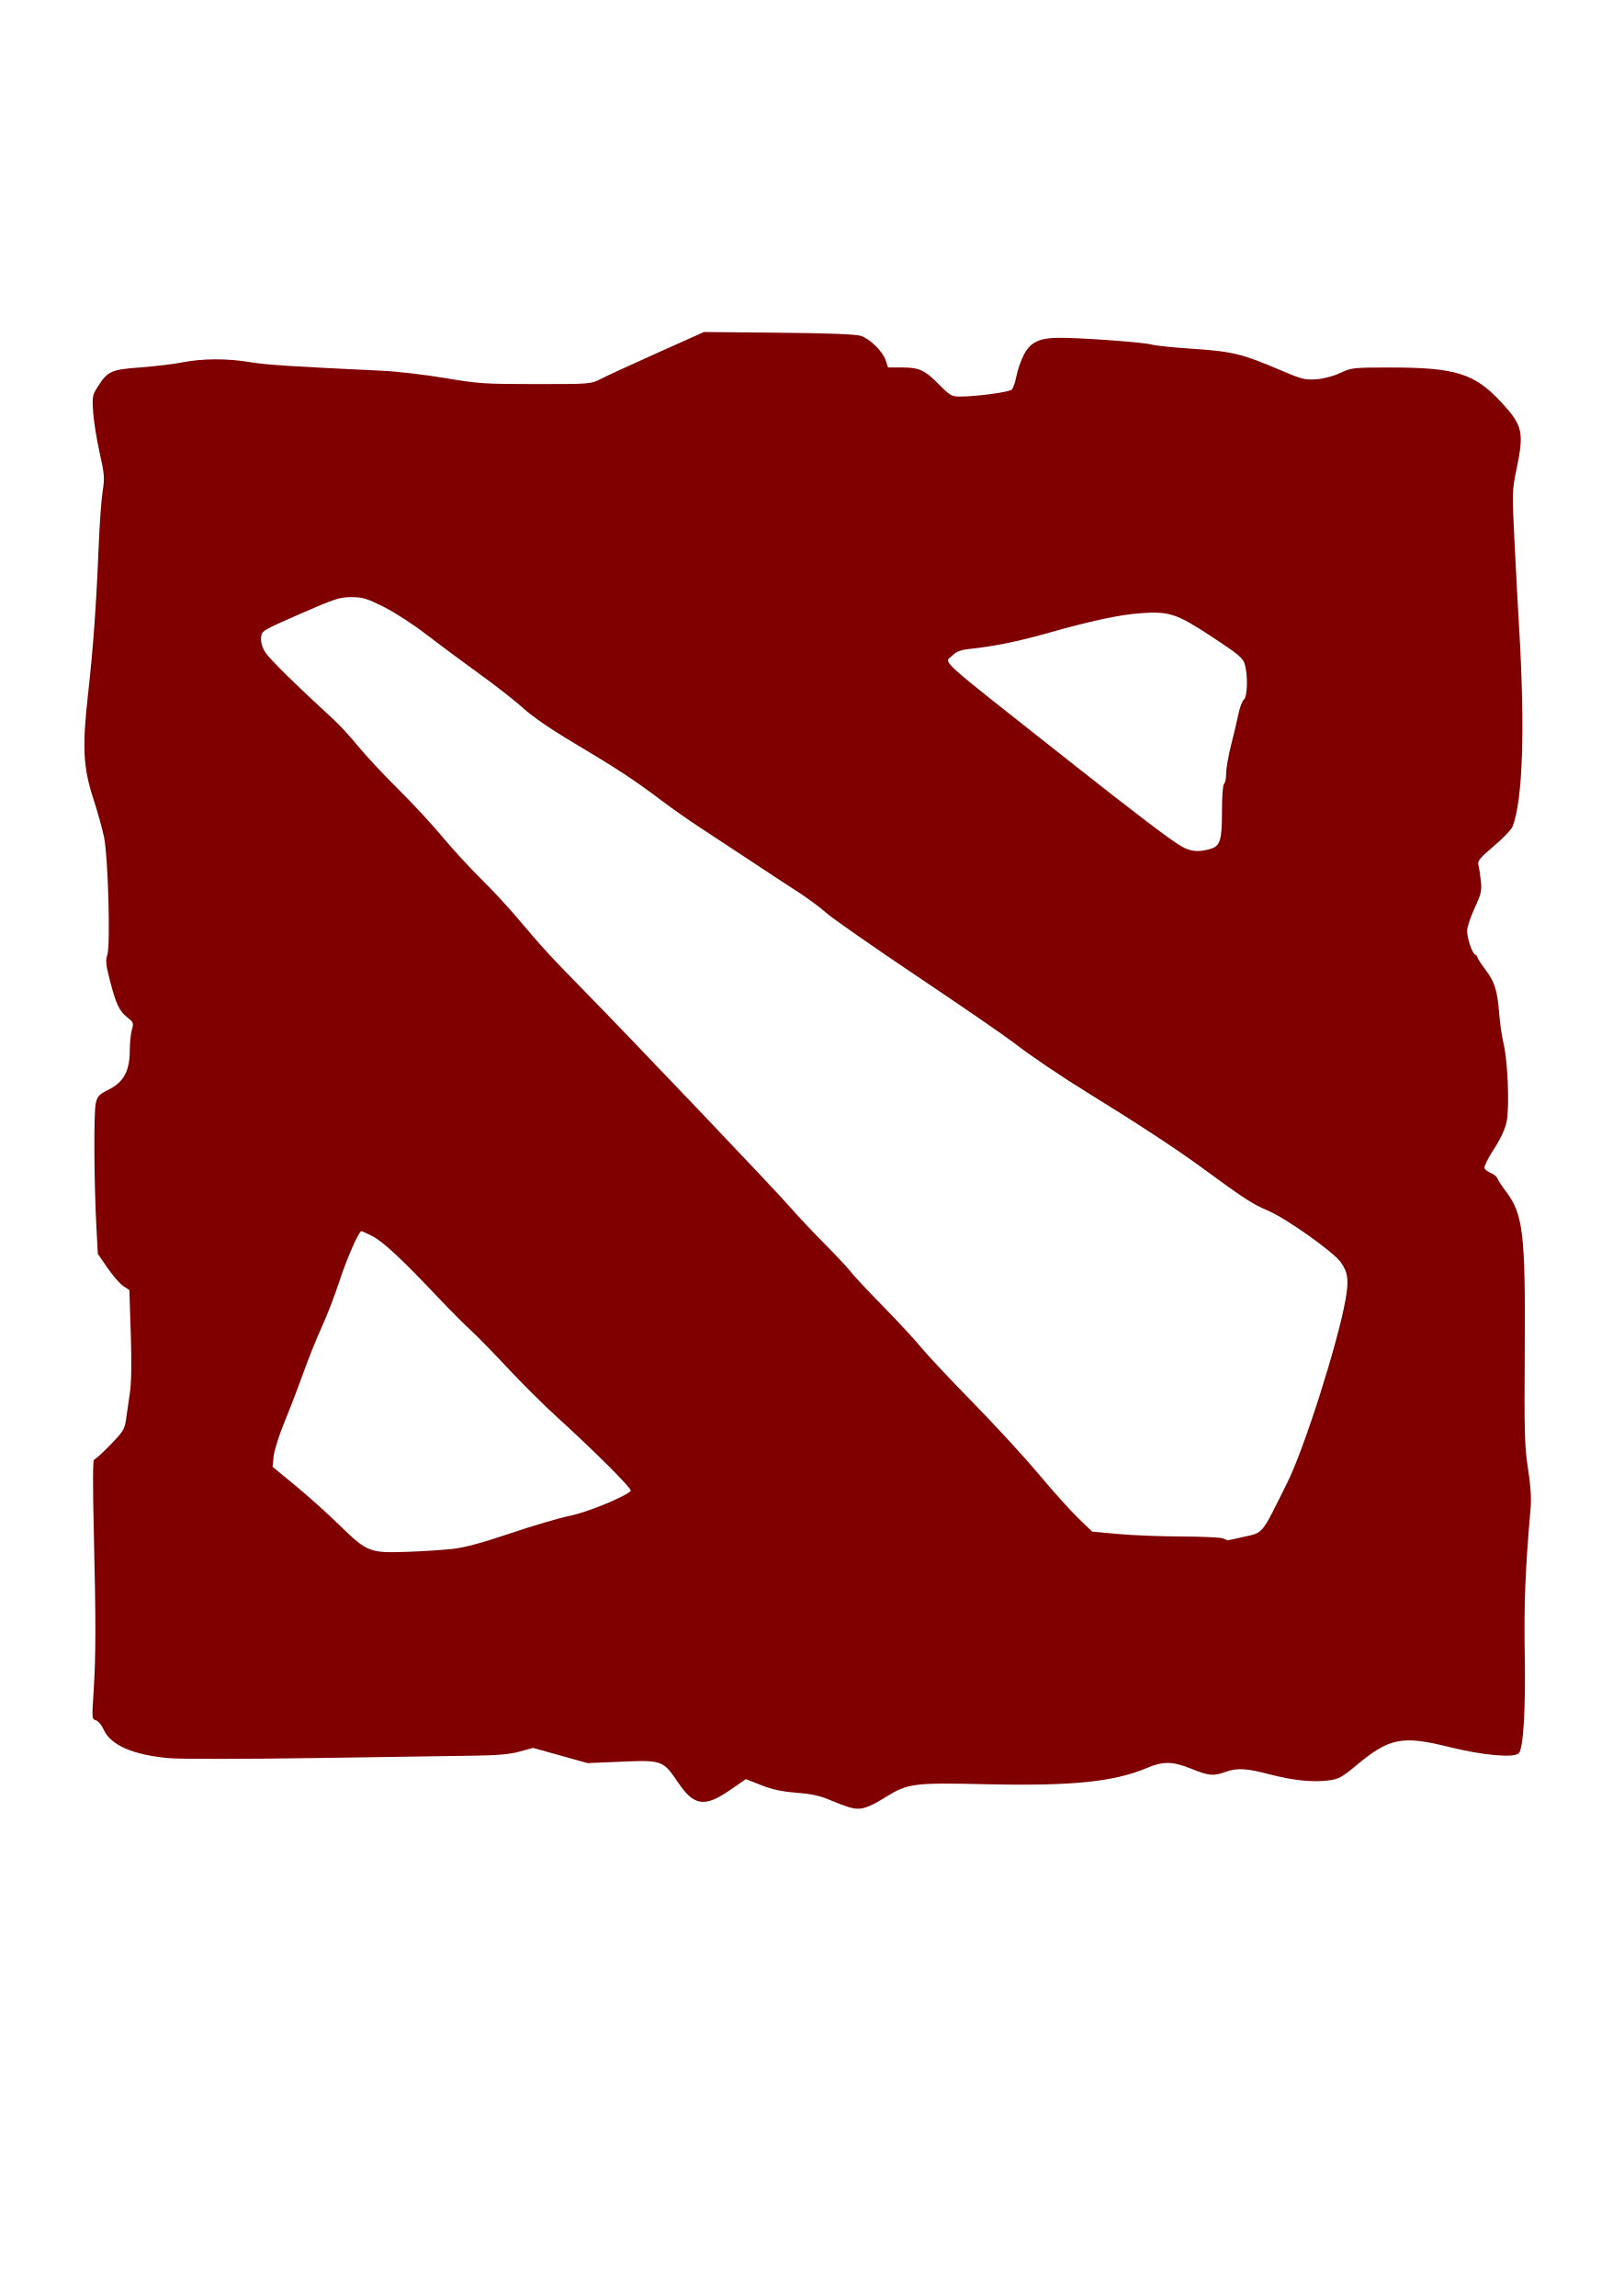
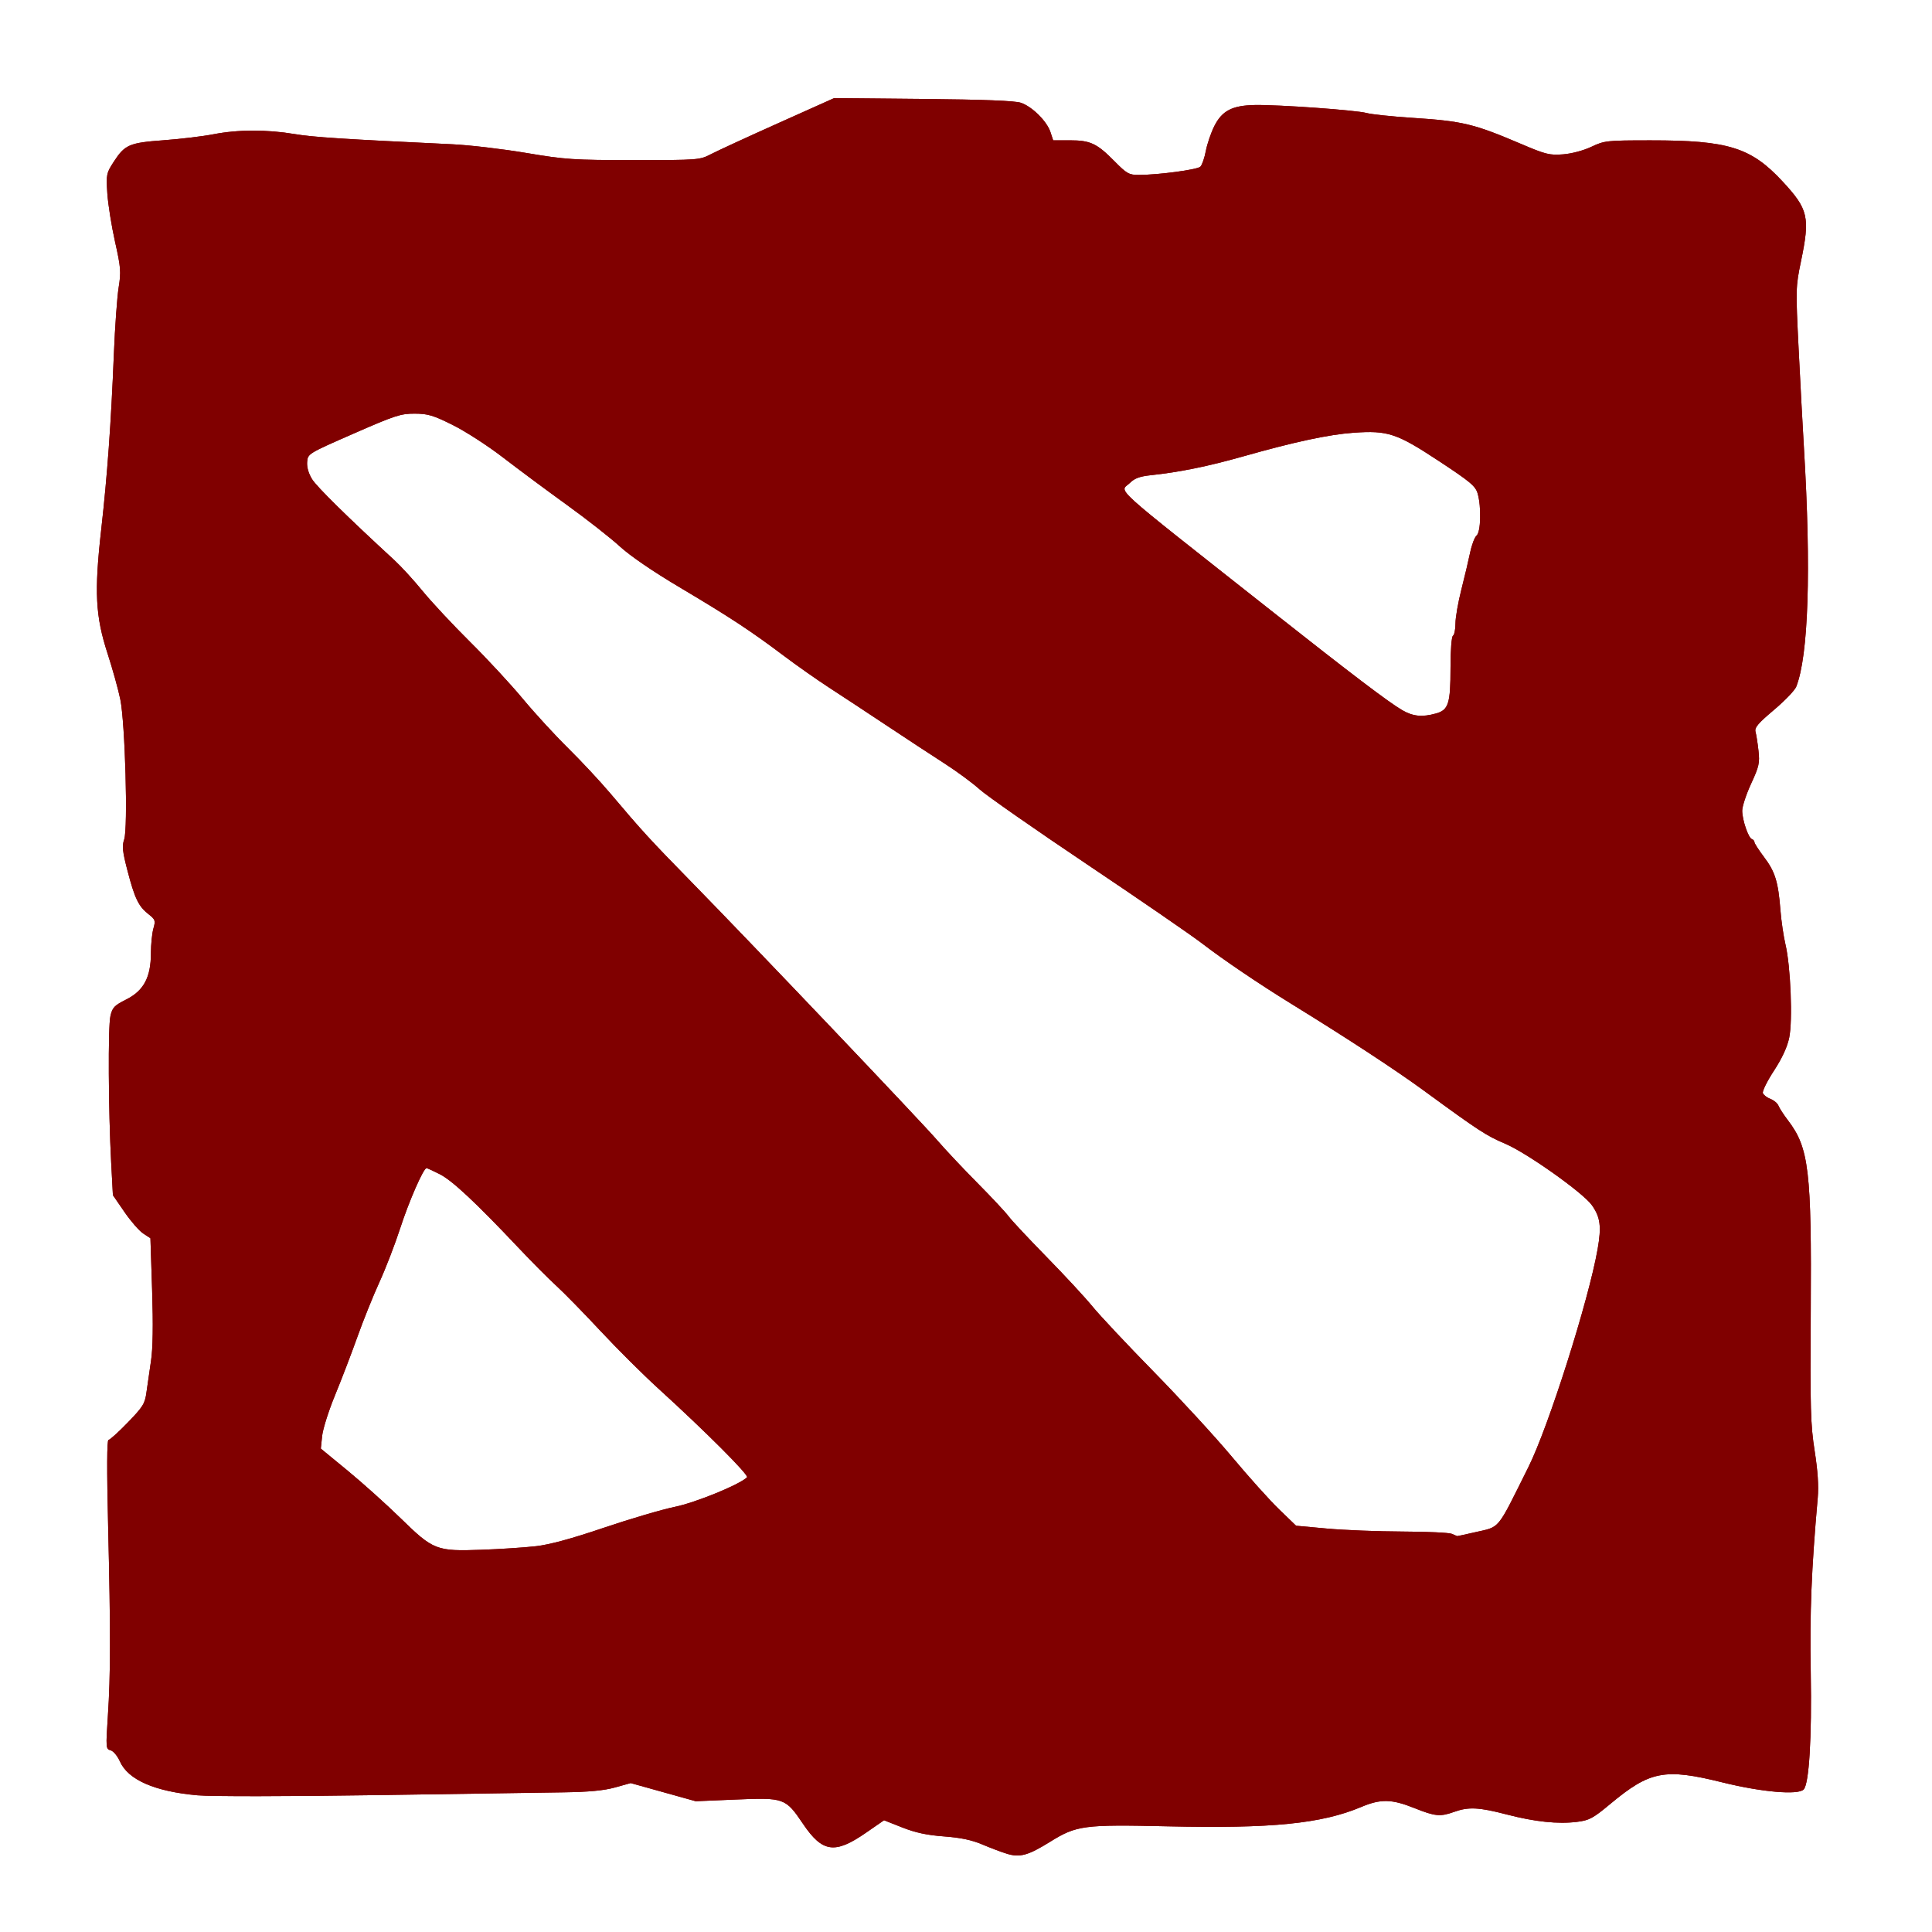
- <svg xmlns="http://www.w3.org/2000/svg" width="210mm" height="297mm" viewBox="0 0 210 297" version="1.1" id="svg5" inkscapeversion="1.1.1 (3bf5ae0d25, 2021-09-20)" sodipodidocname="dota2.svg" xmlnsinkscape="http://www.inkscape.org/namespaces/inkscape" xmlnssodipodi="http://sodipodi.sourceforge.net/DTD/sodipodi-0.dtd" xmlnssvg="http://www.w3.org/2000/svg">
-   <sodipodinamedview id="namedview7" pagecolor="#505050" bordercolor="#eeeeee" borderopacity="1" inkscapepageshadow="0" inkscapepageopacity="0" inkscapepagecheckerboard="0" inkscape-document-units="mm" showgrid="false" inkscapezoom="0.985" inkscapecx="442.039" inkscapecy="549.123" inkscape-window-width="1920" inkscape-window-height="986" inkscape-window-x="-11" inkscape-window-y="-11" inkscape-window-maximized="1" inkscape-current-layer="layer1" />
+ <svg xmlns="http://www.w3.org/2000/svg" width="210mm" height="210mm" viewBox="0 0 210 210" version="1.1" id="svg5" inkscapeversion="1.1.1 (3bf5ae0d25, 2021-09-20)" sodipodidocname="dota2.svg" xmlnsinkscape="http://www.inkscape.org/namespaces/inkscape" xmlnssodipodi="http://sodipodi.sourceforge.net/DTD/sodipodi-0.dtd" xmlnssvg="http://www.w3.org/2000/svg">
+   <sodipodinamedview id="namedview6" pagecolor="#505050" bordercolor="#eeeeee" borderopacity="1" inkscapepageshadow="0" inkscapepageopacity="0" inkscapepagecheckerboard="0" inkscape-document-units="mm" showgrid="false" height="210mm" inkscapezoom="0.697" inkscapecx="396.901" inkscapecy="331.588" inkscape-window-width="1920" inkscape-window-height="986" inkscape-window-x="-11" inkscape-window-y="-11" inkscape-window-maximized="1" inkscape-current-layer="svg5" />
  <defs id="defs2" />
-   <g inkscapelabel="Layer 1" inkscapegroupmode="layer" id="layer1">
+   <g inkscapelabel="Layer 1" inkscapegroupmode="layer" id="layer1" transform="translate(-0.3797954,-32.28261)">
    <path style="fill:#800000;stroke-width:0.269" d="m 109.828,233.777 c -0.585,-0.177 -1.788,-0.631 -2.674,-1.008 -1.144,-0.487 -2.352,-0.741 -4.163,-0.876 -1.851,-0.137 -3.096,-0.404 -4.536,-0.972 l -1.985,-0.783 -1.978,1.367 c -3.377,2.335 -4.723,2.14 -6.833,-0.986 -1.89,-2.801 -2.048,-2.858 -7.314,-2.634 l -4.343,0.184 -3.534,-0.986 -3.534,-0.986 -1.702,0.474 c -1.203,0.335 -2.846,0.491 -5.596,0.531 -2.142,0.031 -11.387,0.169 -20.545,0.306 -9.516,0.143 -17.765,0.15 -19.251,0.017 -4.645,-0.416 -7.547,-1.687 -8.432,-3.693 -0.257,-0.583 -0.709,-1.122 -1.004,-1.199 -0.518,-0.135 -0.528,-0.266 -0.3,-3.713 0.3,-4.543 0.306,-9.053 0.028,-20.693 -0.146,-6.113 -0.132,-9.332 0.042,-9.332 0.146,0 1.092,-0.855 2.103,-1.901 1.655,-1.712 1.857,-2.039 2.025,-3.29 0.103,-0.764 0.324,-2.296 0.492,-3.403 0.203,-1.344 0.244,-3.896 0.121,-7.67 l -0.184,-5.656 -0.789,-0.52 c -0.434,-0.286 -1.351,-1.34 -2.039,-2.342 l -1.251,-1.821 -0.189,-3.55 c -0.302,-5.667 -0.35,-14.733 -0.083,-15.904 0.216,-0.948 0.418,-1.161 1.722,-1.816 1.901,-0.955 2.677,-2.411 2.682,-5.034 0.002,-0.961 0.124,-2.167 0.271,-2.68 0.247,-0.862 0.207,-0.98 -0.542,-1.566 -1.074,-0.841 -1.494,-1.712 -2.278,-4.73 -0.542,-2.087 -0.604,-2.676 -0.357,-3.386 0.423,-1.212 0.105,-12.665 -0.422,-15.23 -0.22,-1.071 -0.842,-3.307 -1.382,-4.968 -1.324,-4.075 -1.458,-6.693 -0.691,-13.502 0.664,-5.897 1.067,-11.489 1.374,-19.06 0.12,-2.954 0.354,-6.212 0.52,-7.239 0.273,-1.689 0.236,-2.165 -0.393,-4.968 -0.383,-1.705 -0.759,-4.067 -0.837,-5.248 -0.135,-2.049 -0.104,-2.206 0.672,-3.407 1.228,-1.9 1.695,-2.103 5.462,-2.379 1.819,-0.133 4.255,-0.426 5.413,-0.652 2.635,-0.514 5.815,-0.522 8.772,-0.024 2.031,0.343 5.304,0.555 17.188,1.115 1.846,0.087 5.445,0.51 7.997,0.939 4.313,0.726 5.142,0.781 11.754,0.781 7.031,0 7.129,-0.008 8.385,-0.66 0.699,-0.363 3.99,-1.879 7.313,-3.368 l 6.043,-2.708 9.668,0.091 c 6.602,0.062 9.973,0.194 10.631,0.414 1.216,0.408 2.822,1.999 3.212,3.178 l 0.298,0.904 h 1.818 c 2.221,0 2.939,0.337 4.845,2.271 1.331,1.351 1.576,1.489 2.629,1.489 2.117,0 6.372,-0.568 6.708,-0.895 0.182,-0.177 0.45,-0.951 0.596,-1.72 0.146,-0.769 0.564,-1.988 0.93,-2.711 0.841,-1.659 1.945,-2.228 4.41,-2.272 2.555,-0.046 11.014,0.56 12.13,0.87 0.517,0.143 2.753,0.379 4.968,0.523 5.491,0.358 6.687,0.645 11.816,2.833 2.681,1.144 3.103,1.249 4.565,1.136 0.948,-0.073 2.219,-0.411 3.088,-0.821 1.423,-0.672 1.658,-0.697 6.445,-0.699 8.437,-0.004 10.91,0.768 14.344,4.476 2.794,3.018 2.99,3.871 1.989,8.683 -0.572,2.751 -0.578,2.994 -0.252,9.534 0.184,3.691 0.443,8.523 0.576,10.739 0.796,13.276 0.493,22.613 -0.842,25.961 -0.157,0.394 -1.251,1.531 -2.431,2.527 -1.735,1.464 -2.115,1.918 -1.989,2.372 0.086,0.309 0.231,1.233 0.321,2.053 0.148,1.334 0.062,1.713 -0.808,3.596 -0.535,1.158 -0.967,2.481 -0.961,2.94 0.014,1.023 0.673,2.943 1.053,3.07 0.153,0.051 0.278,0.201 0.278,0.333 0,0.132 0.473,0.865 1.05,1.629 1.193,1.576 1.536,2.686 1.771,5.729 0.091,1.176 0.338,2.868 0.55,3.76 0.563,2.369 0.799,8.266 0.406,10.141 -0.213,1.016 -0.776,2.232 -1.663,3.591 -0.738,1.13 -1.277,2.223 -1.198,2.429 0.079,0.206 0.452,0.491 0.829,0.634 0.377,0.143 0.767,0.474 0.866,0.735 0.1,0.261 0.57,0.983 1.045,1.606 2.267,2.973 2.562,5.46 2.463,20.755 -0.069,10.601 -0.021,12.313 0.425,15.158 0.341,2.18 0.449,3.815 0.335,5.103 -0.687,7.777 -0.876,12.478 -0.76,18.971 0.126,7.094 -0.18,12.139 -0.773,12.731 -0.626,0.625 -4.592,0.277 -8.837,-0.776 -6.272,-1.555 -7.864,-1.248 -12.182,2.347 -1.871,1.558 -2.279,1.778 -3.597,1.943 -2.088,0.261 -4.6,-0.003 -7.683,-0.807 -2.991,-0.78 -4.133,-0.836 -5.677,-0.28 -1.525,0.549 -2.071,0.498 -4.34,-0.411 -2.455,-0.983 -3.652,-1.009 -5.748,-0.127 -4.345,1.829 -9.736,2.369 -21.065,2.112 -9.133,-0.208 -9.901,-0.106 -12.787,1.688 -2.375,1.476 -3.266,1.723 -4.68,1.295 z M 58.617,200.352 c 1.507,-0.173 3.88,-0.817 7.385,-2.005 2.841,-0.962 6.319,-1.987 7.73,-2.277 2.274,-0.467 7.062,-2.428 7.847,-3.212 0.232,-0.232 -4.526,-4.994 -9.641,-9.648 -1.644,-1.496 -4.484,-4.322 -6.311,-6.282 -1.827,-1.96 -3.987,-4.167 -4.8,-4.906 -0.812,-0.739 -2.677,-2.615 -4.144,-4.169 -4.596,-4.869 -7.153,-7.257 -8.501,-7.94 -0.716,-0.363 -1.365,-0.66 -1.441,-0.66 -0.333,0 -1.905,3.589 -2.86,6.531 -0.571,1.759 -1.59,4.4 -2.263,5.868 -0.673,1.468 -1.749,4.143 -2.392,5.945 -0.643,1.801 -1.736,4.654 -2.429,6.338 -0.694,1.685 -1.325,3.68 -1.403,4.434 l -0.142,1.371 2.918,2.399 c 1.605,1.32 4.195,3.646 5.755,5.169 3.569,3.485 3.879,3.605 8.845,3.427 1.994,-0.071 4.625,-0.245 5.846,-0.385 z m 102.013,-1.503 c 2.881,-0.668 2.361,-0.04 5.88,-7.099 2.185,-4.383 6.539,-18.09 7.522,-23.679 0.435,-2.474 0.304,-3.484 -0.624,-4.793 -0.954,-1.346 -7.065,-5.678 -9.42,-6.678 -2.053,-0.871 -2.915,-1.434 -8.763,-5.715 -3.124,-2.287 -8.303,-5.68 -14.502,-9.5 -3.498,-2.156 -7.373,-4.779 -9.668,-6.544 -1.182,-0.909 -6.801,-4.773 -12.488,-8.588 -5.687,-3.814 -10.961,-7.496 -11.72,-8.181 -0.759,-0.685 -2.463,-1.942 -3.787,-2.792 -1.324,-0.85 -4.147,-2.702 -6.273,-4.116 -2.127,-1.414 -4.954,-3.276 -6.284,-4.139 -1.329,-0.863 -3.565,-2.435 -4.968,-3.492 -3.537,-2.665 -5.836,-4.176 -11.279,-7.409 -2.928,-1.739 -5.387,-3.422 -6.522,-4.463 -1.002,-0.919 -3.6,-2.955 -5.774,-4.523 -2.174,-1.569 -5.281,-3.877 -6.906,-5.13 -1.625,-1.253 -4.073,-2.836 -5.441,-3.518 -2.148,-1.071 -2.715,-1.241 -4.163,-1.246 -1.516,-0.006 -2.15,0.202 -6.644,2.172 -4.944,2.168 -4.969,2.183 -5.041,3.075 -0.046,0.569 0.15,1.256 0.537,1.878 0.522,0.84 3.879,4.143 8.964,8.821 0.723,0.665 2.099,2.171 3.059,3.348 0.96,1.177 3.273,3.654 5.14,5.505 1.867,1.851 4.447,4.635 5.734,6.186 1.287,1.551 3.506,3.969 4.931,5.373 1.425,1.404 3.498,3.626 4.605,4.937 3.463,4.099 4.295,5.008 8.885,9.697 6.691,6.837 24.864,25.934 26.645,28.001 0.857,0.995 2.816,3.077 4.354,4.628 1.538,1.551 3.063,3.182 3.39,3.626 0.327,0.443 2.192,2.437 4.146,4.431 1.954,1.994 4.192,4.411 4.974,5.371 0.782,0.96 3.789,4.163 6.683,7.117 2.893,2.954 6.724,7.123 8.512,9.265 1.789,2.142 4.081,4.694 5.093,5.671 l 1.841,1.777 3.357,0.308 c 1.846,0.169 5.532,0.315 8.191,0.323 2.659,0.009 5.076,0.12 5.371,0.247 0.295,0.127 0.56,0.239 0.588,0.25 0.028,0.01 0.866,-0.17 1.863,-0.402 z m -4.172,-89.011 c 1.365,-0.379 1.587,-1.072 1.587,-4.963 0,-1.929 0.113,-3.398 0.269,-3.494 0.148,-0.091 0.269,-0.692 0.269,-1.335 0,-0.643 0.288,-2.297 0.64,-3.677 0.352,-1.379 0.782,-3.194 0.955,-4.032 0.173,-0.838 0.489,-1.668 0.702,-1.846 0.46,-0.382 0.53,-3.108 0.117,-4.553 -0.234,-0.82 -0.774,-1.273 -4.228,-3.549 -4.577,-3.016 -5.535,-3.333 -9.264,-3.069 -2.69,0.191 -6.406,0.988 -12.003,2.573 -3.814,1.081 -6.933,1.715 -10.054,2.045 -1.171,0.124 -1.749,0.336 -2.234,0.821 -1.101,1.101 -2.686,-0.336 15.362,13.919 8.654,6.835 12.78,9.967 14.233,10.804 1.169,0.674 2.156,0.769 3.65,0.354 z" id="path95" />
  </g>
+   <g inkscapelabel="Layer 1" inkscapegroupmode="layer" id="g10" transform="translate(-0.3797954,-32.28261)">
+     <path style="fill:#800000;stroke-width:0.269" d="m 109.828,233.777 c -0.585,-0.177 -1.788,-0.631 -2.674,-1.008 -1.144,-0.487 -2.352,-0.741 -4.163,-0.876 -1.851,-0.137 -3.096,-0.404 -4.536,-0.972 l -1.985,-0.783 -1.978,1.367 c -3.377,2.335 -4.723,2.14 -6.833,-0.986 -1.89,-2.801 -2.048,-2.858 -7.314,-2.634 l -4.343,0.184 -3.534,-0.986 -3.534,-0.986 -1.702,0.474 c -1.203,0.335 -2.846,0.491 -5.596,0.531 -2.142,0.031 -11.387,0.169 -20.545,0.306 -9.516,0.143 -17.765,0.15 -19.251,0.017 -4.645,-0.416 -7.547,-1.687 -8.432,-3.693 -0.257,-0.583 -0.709,-1.122 -1.004,-1.199 -0.518,-0.135 -0.528,-0.266 -0.3,-3.713 0.3,-4.543 0.306,-9.053 0.028,-20.693 -0.146,-6.113 -0.132,-9.332 0.042,-9.332 0.146,0 1.092,-0.855 2.103,-1.901 1.655,-1.712 1.857,-2.039 2.025,-3.29 0.103,-0.764 0.324,-2.296 0.492,-3.403 0.203,-1.344 0.244,-3.896 0.121,-7.67 l -0.184,-5.656 -0.789,-0.52 c -0.434,-0.286 -1.351,-1.34 -2.039,-2.342 l -1.251,-1.821 -0.189,-3.55 c -0.302,-5.667 -0.35,-14.733 -0.083,-15.904 0.216,-0.948 0.418,-1.161 1.722,-1.816 1.901,-0.955 2.677,-2.411 2.682,-5.034 0.002,-0.961 0.124,-2.167 0.271,-2.68 0.247,-0.862 0.207,-0.98 -0.542,-1.566 -1.074,-0.841 -1.494,-1.712 -2.278,-4.73 -0.542,-2.087 -0.604,-2.676 -0.357,-3.386 0.423,-1.212 0.105,-12.665 -0.422,-15.23 -0.22,-1.071 -0.842,-3.307 -1.382,-4.968 -1.324,-4.075 -1.458,-6.693 -0.691,-13.502 0.664,-5.897 1.067,-11.489 1.374,-19.06 0.12,-2.954 0.354,-6.212 0.52,-7.239 0.273,-1.689 0.236,-2.165 -0.393,-4.968 -0.383,-1.705 -0.759,-4.067 -0.837,-5.248 -0.135,-2.049 -0.104,-2.206 0.672,-3.407 1.228,-1.9 1.695,-2.103 5.462,-2.379 1.819,-0.133 4.255,-0.426 5.413,-0.652 2.635,-0.514 5.815,-0.522 8.772,-0.024 2.031,0.343 5.304,0.555 17.188,1.115 1.846,0.087 5.445,0.51 7.997,0.939 4.313,0.726 5.142,0.781 11.754,0.781 7.031,0 7.129,-0.008 8.385,-0.66 0.699,-0.363 3.99,-1.879 7.313,-3.368 l 6.043,-2.708 9.668,0.091 c 6.602,0.062 9.973,0.194 10.631,0.414 1.216,0.408 2.822,1.999 3.212,3.178 l 0.298,0.904 h 1.818 c 2.221,0 2.939,0.337 4.845,2.271 1.331,1.351 1.576,1.489 2.629,1.489 2.117,0 6.372,-0.568 6.708,-0.895 0.182,-0.177 0.45,-0.951 0.596,-1.72 0.146,-0.769 0.564,-1.988 0.93,-2.711 0.841,-1.659 1.945,-2.228 4.41,-2.272 2.555,-0.046 11.014,0.56 12.13,0.87 0.517,0.143 2.753,0.379 4.968,0.523 5.491,0.358 6.687,0.645 11.816,2.833 2.681,1.144 3.103,1.249 4.565,1.136 0.948,-0.073 2.219,-0.411 3.088,-0.821 1.423,-0.672 1.658,-0.697 6.445,-0.699 8.437,-0.004 10.91,0.768 14.344,4.476 2.794,3.018 2.99,3.871 1.989,8.683 -0.572,2.751 -0.578,2.994 -0.252,9.534 0.184,3.691 0.443,8.523 0.576,10.739 0.796,13.276 0.493,22.613 -0.842,25.961 -0.157,0.394 -1.251,1.531 -2.431,2.527 -1.735,1.464 -2.115,1.918 -1.989,2.372 0.086,0.309 0.231,1.233 0.321,2.053 0.148,1.334 0.062,1.713 -0.808,3.596 -0.535,1.158 -0.967,2.481 -0.961,2.94 0.014,1.023 0.673,2.943 1.053,3.07 0.153,0.051 0.278,0.201 0.278,0.333 0,0.132 0.473,0.865 1.05,1.629 1.193,1.576 1.536,2.686 1.771,5.729 0.091,1.176 0.338,2.868 0.55,3.76 0.563,2.369 0.799,8.266 0.406,10.141 -0.213,1.016 -0.776,2.232 -1.663,3.591 -0.738,1.13 -1.277,2.223 -1.198,2.429 0.079,0.206 0.452,0.491 0.829,0.634 0.377,0.143 0.767,0.474 0.866,0.735 0.1,0.261 0.57,0.983 1.045,1.606 2.267,2.973 2.562,5.46 2.463,20.755 -0.069,10.601 -0.021,12.313 0.425,15.158 0.341,2.18 0.449,3.815 0.335,5.103 -0.687,7.777 -0.876,12.478 -0.76,18.971 0.126,7.094 -0.18,12.139 -0.773,12.731 -0.626,0.625 -4.592,0.277 -8.837,-0.776 -6.272,-1.555 -7.864,-1.248 -12.182,2.347 -1.871,1.558 -2.279,1.778 -3.597,1.943 -2.088,0.261 -4.6,-0.003 -7.683,-0.807 -2.991,-0.78 -4.133,-0.836 -5.677,-0.28 -1.525,0.549 -2.071,0.498 -4.34,-0.411 -2.455,-0.983 -3.652,-1.009 -5.748,-0.127 -4.345,1.829 -9.736,2.369 -21.065,2.112 -9.133,-0.208 -9.901,-0.106 -12.787,1.688 -2.375,1.476 -3.266,1.723 -4.68,1.295 z M 58.617,200.352 c 1.507,-0.173 3.88,-0.817 7.385,-2.005 2.841,-0.962 6.319,-1.987 7.73,-2.277 2.274,-0.467 7.062,-2.428 7.847,-3.212 0.232,-0.232 -4.526,-4.994 -9.641,-9.648 -1.644,-1.496 -4.484,-4.322 -6.311,-6.282 -1.827,-1.96 -3.987,-4.167 -4.8,-4.906 -0.812,-0.739 -2.677,-2.615 -4.144,-4.169 -4.596,-4.869 -7.153,-7.257 -8.501,-7.94 -0.716,-0.363 -1.365,-0.66 -1.441,-0.66 -0.333,0 -1.905,3.589 -2.86,6.531 -0.571,1.759 -1.59,4.4 -2.263,5.868 -0.673,1.468 -1.749,4.143 -2.392,5.945 -0.643,1.801 -1.736,4.654 -2.429,6.338 -0.694,1.685 -1.325,3.68 -1.403,4.434 l -0.142,1.371 2.918,2.399 c 1.605,1.32 4.195,3.646 5.755,5.169 3.569,3.485 3.879,3.605 8.845,3.427 1.994,-0.071 4.625,-0.245 5.846,-0.385 z m 102.013,-1.503 c 2.881,-0.668 2.361,-0.04 5.88,-7.099 2.185,-4.383 6.539,-18.09 7.522,-23.679 0.435,-2.474 0.304,-3.484 -0.624,-4.793 -0.954,-1.346 -7.065,-5.678 -9.42,-6.678 -2.053,-0.871 -2.915,-1.434 -8.763,-5.715 -3.124,-2.287 -8.303,-5.68 -14.502,-9.5 -3.498,-2.156 -7.373,-4.779 -9.668,-6.544 -1.182,-0.909 -6.801,-4.773 -12.488,-8.588 -5.687,-3.814 -10.961,-7.496 -11.72,-8.181 -0.759,-0.685 -2.463,-1.942 -3.787,-2.792 -1.324,-0.85 -4.147,-2.702 -6.273,-4.116 -2.127,-1.414 -4.954,-3.276 -6.284,-4.139 -1.329,-0.863 -3.565,-2.435 -4.968,-3.492 -3.537,-2.665 -5.836,-4.176 -11.279,-7.409 -2.928,-1.739 -5.387,-3.422 -6.522,-4.463 -1.002,-0.919 -3.6,-2.955 -5.774,-4.523 -2.174,-1.569 -5.281,-3.877 -6.906,-5.13 -1.625,-1.253 -4.073,-2.836 -5.441,-3.518 -2.148,-1.071 -2.715,-1.241 -4.163,-1.246 -1.516,-0.006 -2.15,0.202 -6.644,2.172 -4.944,2.168 -4.969,2.183 -5.041,3.075 -0.046,0.569 0.15,1.256 0.537,1.878 0.522,0.84 3.879,4.143 8.964,8.821 0.723,0.665 2.099,2.171 3.059,3.348 0.96,1.177 3.273,3.654 5.14,5.505 1.867,1.851 4.447,4.635 5.734,6.186 1.287,1.551 3.506,3.969 4.931,5.373 1.425,1.404 3.498,3.626 4.605,4.937 3.463,4.099 4.295,5.008 8.885,9.697 6.691,6.837 24.864,25.934 26.645,28.001 0.857,0.995 2.816,3.077 4.354,4.628 1.538,1.551 3.063,3.182 3.39,3.626 0.327,0.443 2.192,2.437 4.146,4.431 1.954,1.994 4.192,4.411 4.974,5.371 0.782,0.96 3.789,4.163 6.683,7.117 2.893,2.954 6.724,7.123 8.512,9.265 1.789,2.142 4.081,4.694 5.093,5.671 l 1.841,1.777 3.357,0.308 c 1.846,0.169 5.532,0.315 8.191,0.323 2.659,0.009 5.076,0.12 5.371,0.247 0.295,0.127 0.56,0.239 0.588,0.25 0.028,0.01 0.866,-0.17 1.863,-0.402 z m -4.172,-89.011 c 1.365,-0.379 1.587,-1.072 1.587,-4.963 0,-1.929 0.113,-3.398 0.269,-3.494 0.148,-0.091 0.269,-0.692 0.269,-1.335 0,-0.643 0.288,-2.297 0.64,-3.677 0.352,-1.379 0.782,-3.194 0.955,-4.032 0.173,-0.838 0.489,-1.668 0.702,-1.846 0.46,-0.382 0.53,-3.108 0.117,-4.553 -0.234,-0.82 -0.774,-1.273 -4.228,-3.549 -4.577,-3.016 -5.535,-3.333 -9.264,-3.069 -2.69,0.191 -6.406,0.988 -12.003,2.573 -3.814,1.081 -6.933,1.715 -10.054,2.045 -1.171,0.124 -1.749,0.336 -2.234,0.821 -1.101,1.101 -2.686,-0.336 15.362,13.919 8.654,6.835 12.78,9.967 14.233,10.804 1.169,0.674 2.156,0.769 3.65,0.354 z" id="path8" />
+   </g>
</svg>
